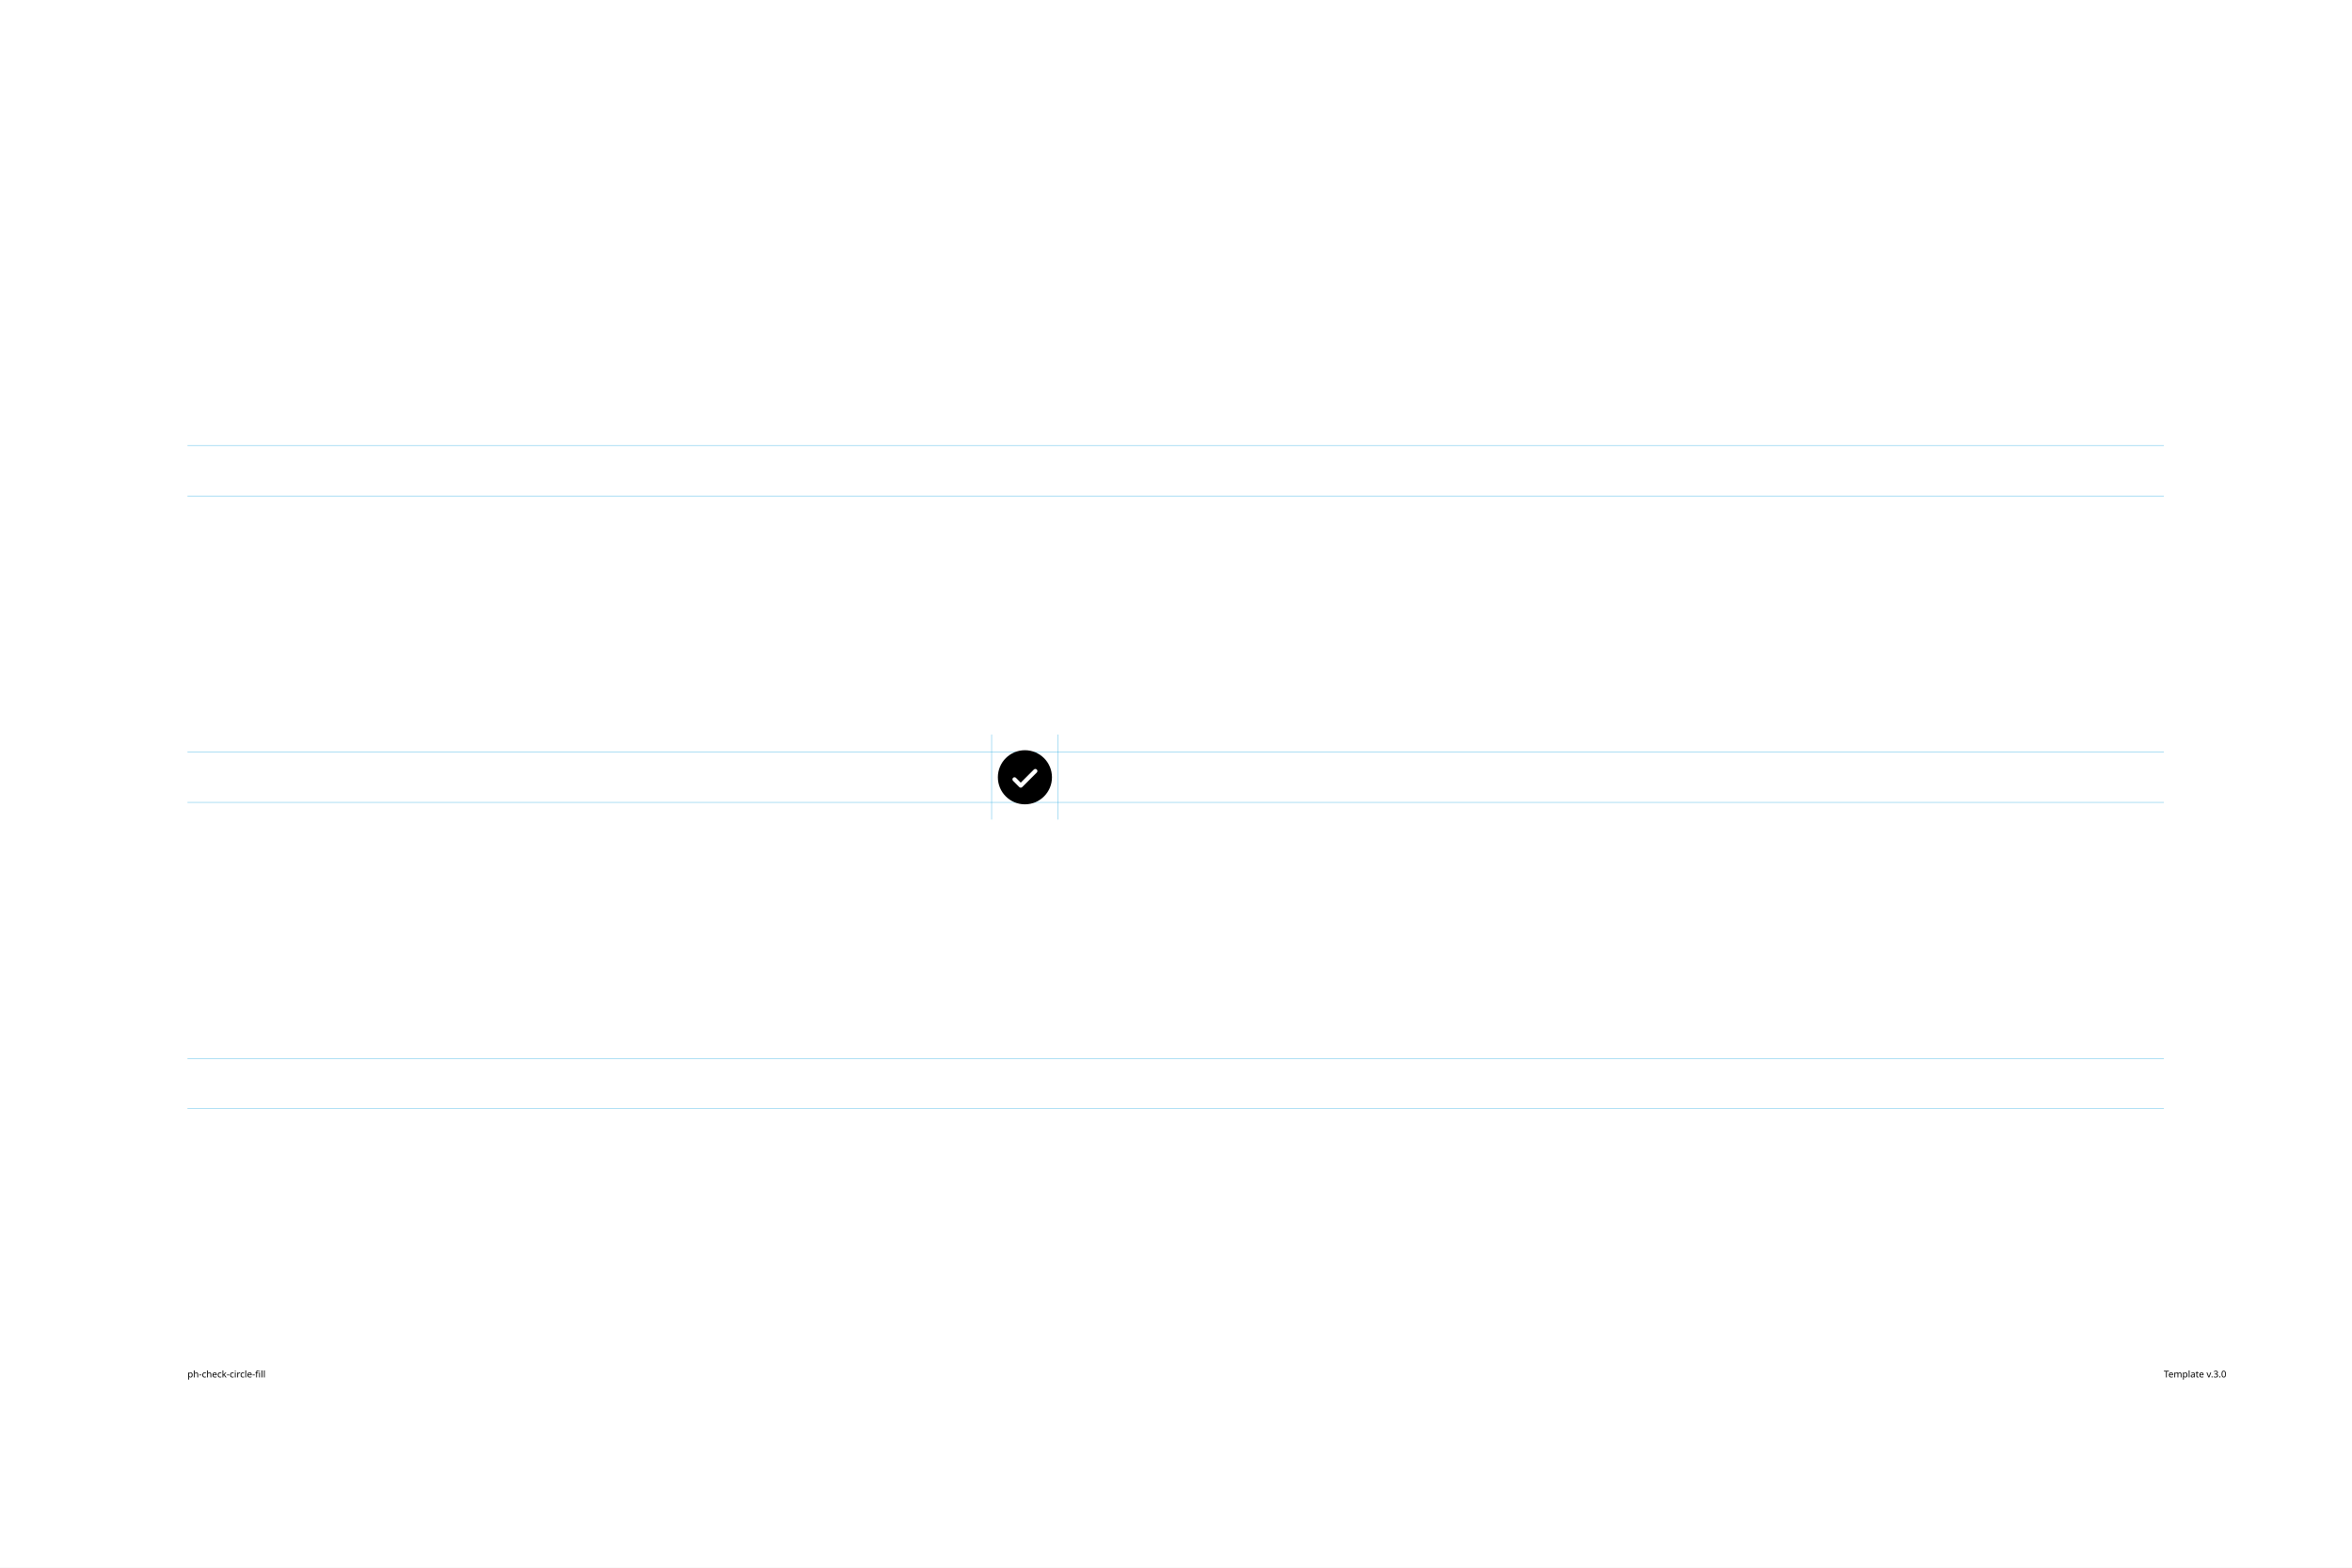
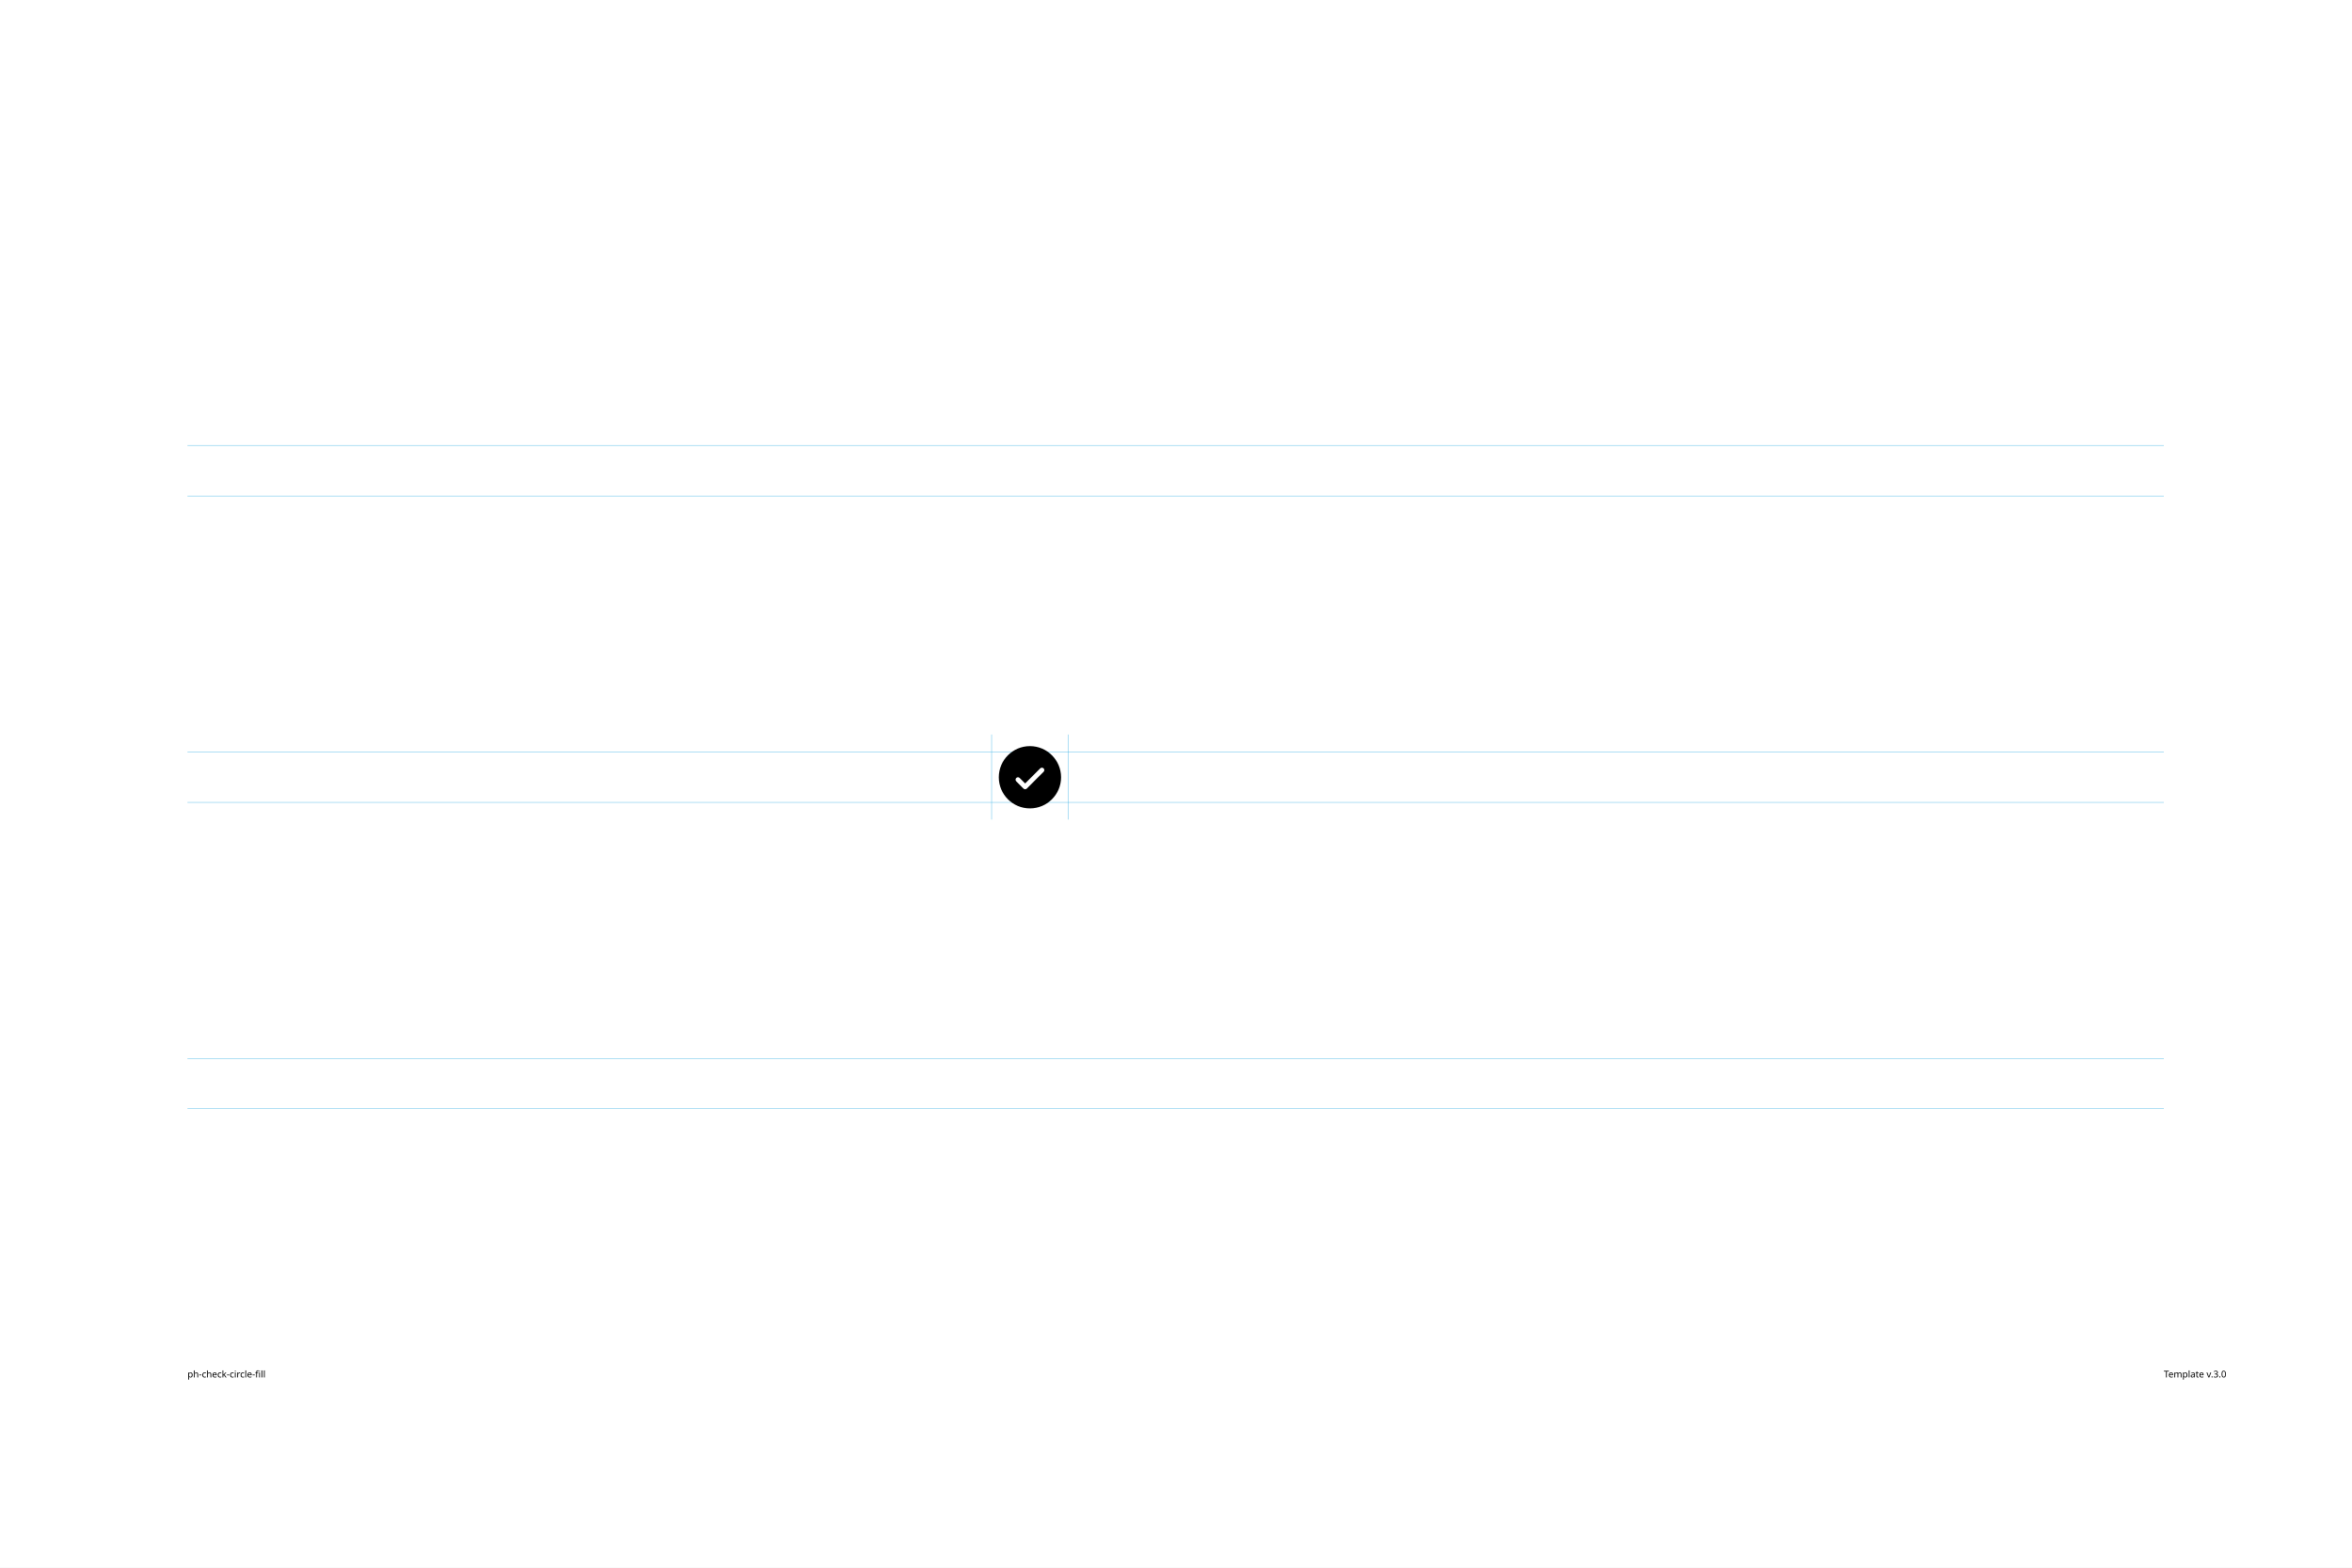
<svg xmlns="http://www.w3.org/2000/svg" version="1.1" width="3300" height="2200">
  <g id="Notes">
    <rect id="artboard" style="fill:white;opacity:1" x="0" y="0" width="3300" height="2200" />
    <text id="template-version" style="stroke:none;fill:black;font-family:sans-serif;font-size:13;" transform="matrix(1 0 0 1 3036 1933)">Template v.3.0</text>
    <text id="descriptive-name" style="stroke:none;fill:black;font-family:sans-serif;font-size:13;" transform="matrix(1 0 0 1 263 1933)">ph-check-circle-fill</text>
  </g>
  <g id="Guides">
    <line id="Baseline-S" style="fill:none;stroke:#27AAE1;opacity:1;stroke-width:0.5;" x1="263" y1="696" x2="3036" y2="696" />
    <line id="Capline-S" style="fill:none;stroke:#27AAE1;opacity:1;stroke-width:0.5;" x1="263" y1="625.541" x2="3036" y2="625.541" />
    <line id="Baseline-M" style="fill:none;stroke:#27AAE1;opacity:1;stroke-width:0.5;" x1="263" y1="1126" x2="3036" y2="1126" />
    <line id="Capline-M" style="fill:none;stroke:#27AAE1;opacity:1;stroke-width:0.5;" x1="263" y1="1055.54" x2="3036" y2="1055.54" />
    <line id="Baseline-L" style="fill:none;stroke:#27AAE1;opacity:1;stroke-width:0.5;" x1="263" y1="1556" x2="3036" y2="1556" />
    <line id="Capline-L" style="fill:none;stroke:#27AAE1;opacity:1;stroke-width:0.5;" x1="263" y1="1485.54" x2="3036" y2="1485.54" />
    <line id="left-margin-Regular-M" style="fill:none;stroke:#27AAE1;opacity:1;stroke-width:0.5;" x1="1391.3" y1="1030.79" x2="1391.3" y2="1150.12" />
-     <line id="right-margin-Regular-M" style="fill:none;stroke:#27AAE1;opacity:1;stroke-width:0.5;" x1="1484.74" y1="1030.79" x2="1484.74" y2="1150.12" />
+     <line id="right-margin-Regular-M" style="fill:none;stroke:#27AAE1;opacity:1;stroke-width:0.5;" x1="1498.82" y1="1030.79" x2="1498.82" y2="1150.12" />
  </g>
  <g id="Symbols">
    <g id="Regular-M">
-       <path d="M 1438.02 1052.81 A 37.96 37.96 0 1 0 1475.98 1090.77 38 38 0 0 0 1438.02 1052.81 Z m 16.666 31.266 -20.44 20.44 a 2.92 2.92 0 0 1 -4.132 0 l -8.76 -8.76 a 2.92 2.92 0 0 1 4.132 -4.132 L 1432.18 1098.322 l 18.374 -18.378 a 2.92 2.92 0 0 1 4.132 4.132 Z" />
+       <path d="M 1445.06 1047.09 A 43.68 43.68 0 1 0 1488.74 1090.77 43.726 43.726 0 0 0 1445.06 1047.09 Z m 19.177 35.977 -23.52 23.52 a 3.36 3.36 0 0 1 -4.754 0 l -10.08 -10.08 a 3.36 3.36 0 0 1 4.754 -4.754 L 1438.34 1099.46 l 21.143 -21.147 a 3.36 3.36 0 0 1 4.754 4.754 Z" />
    </g>
  </g>
</svg>
